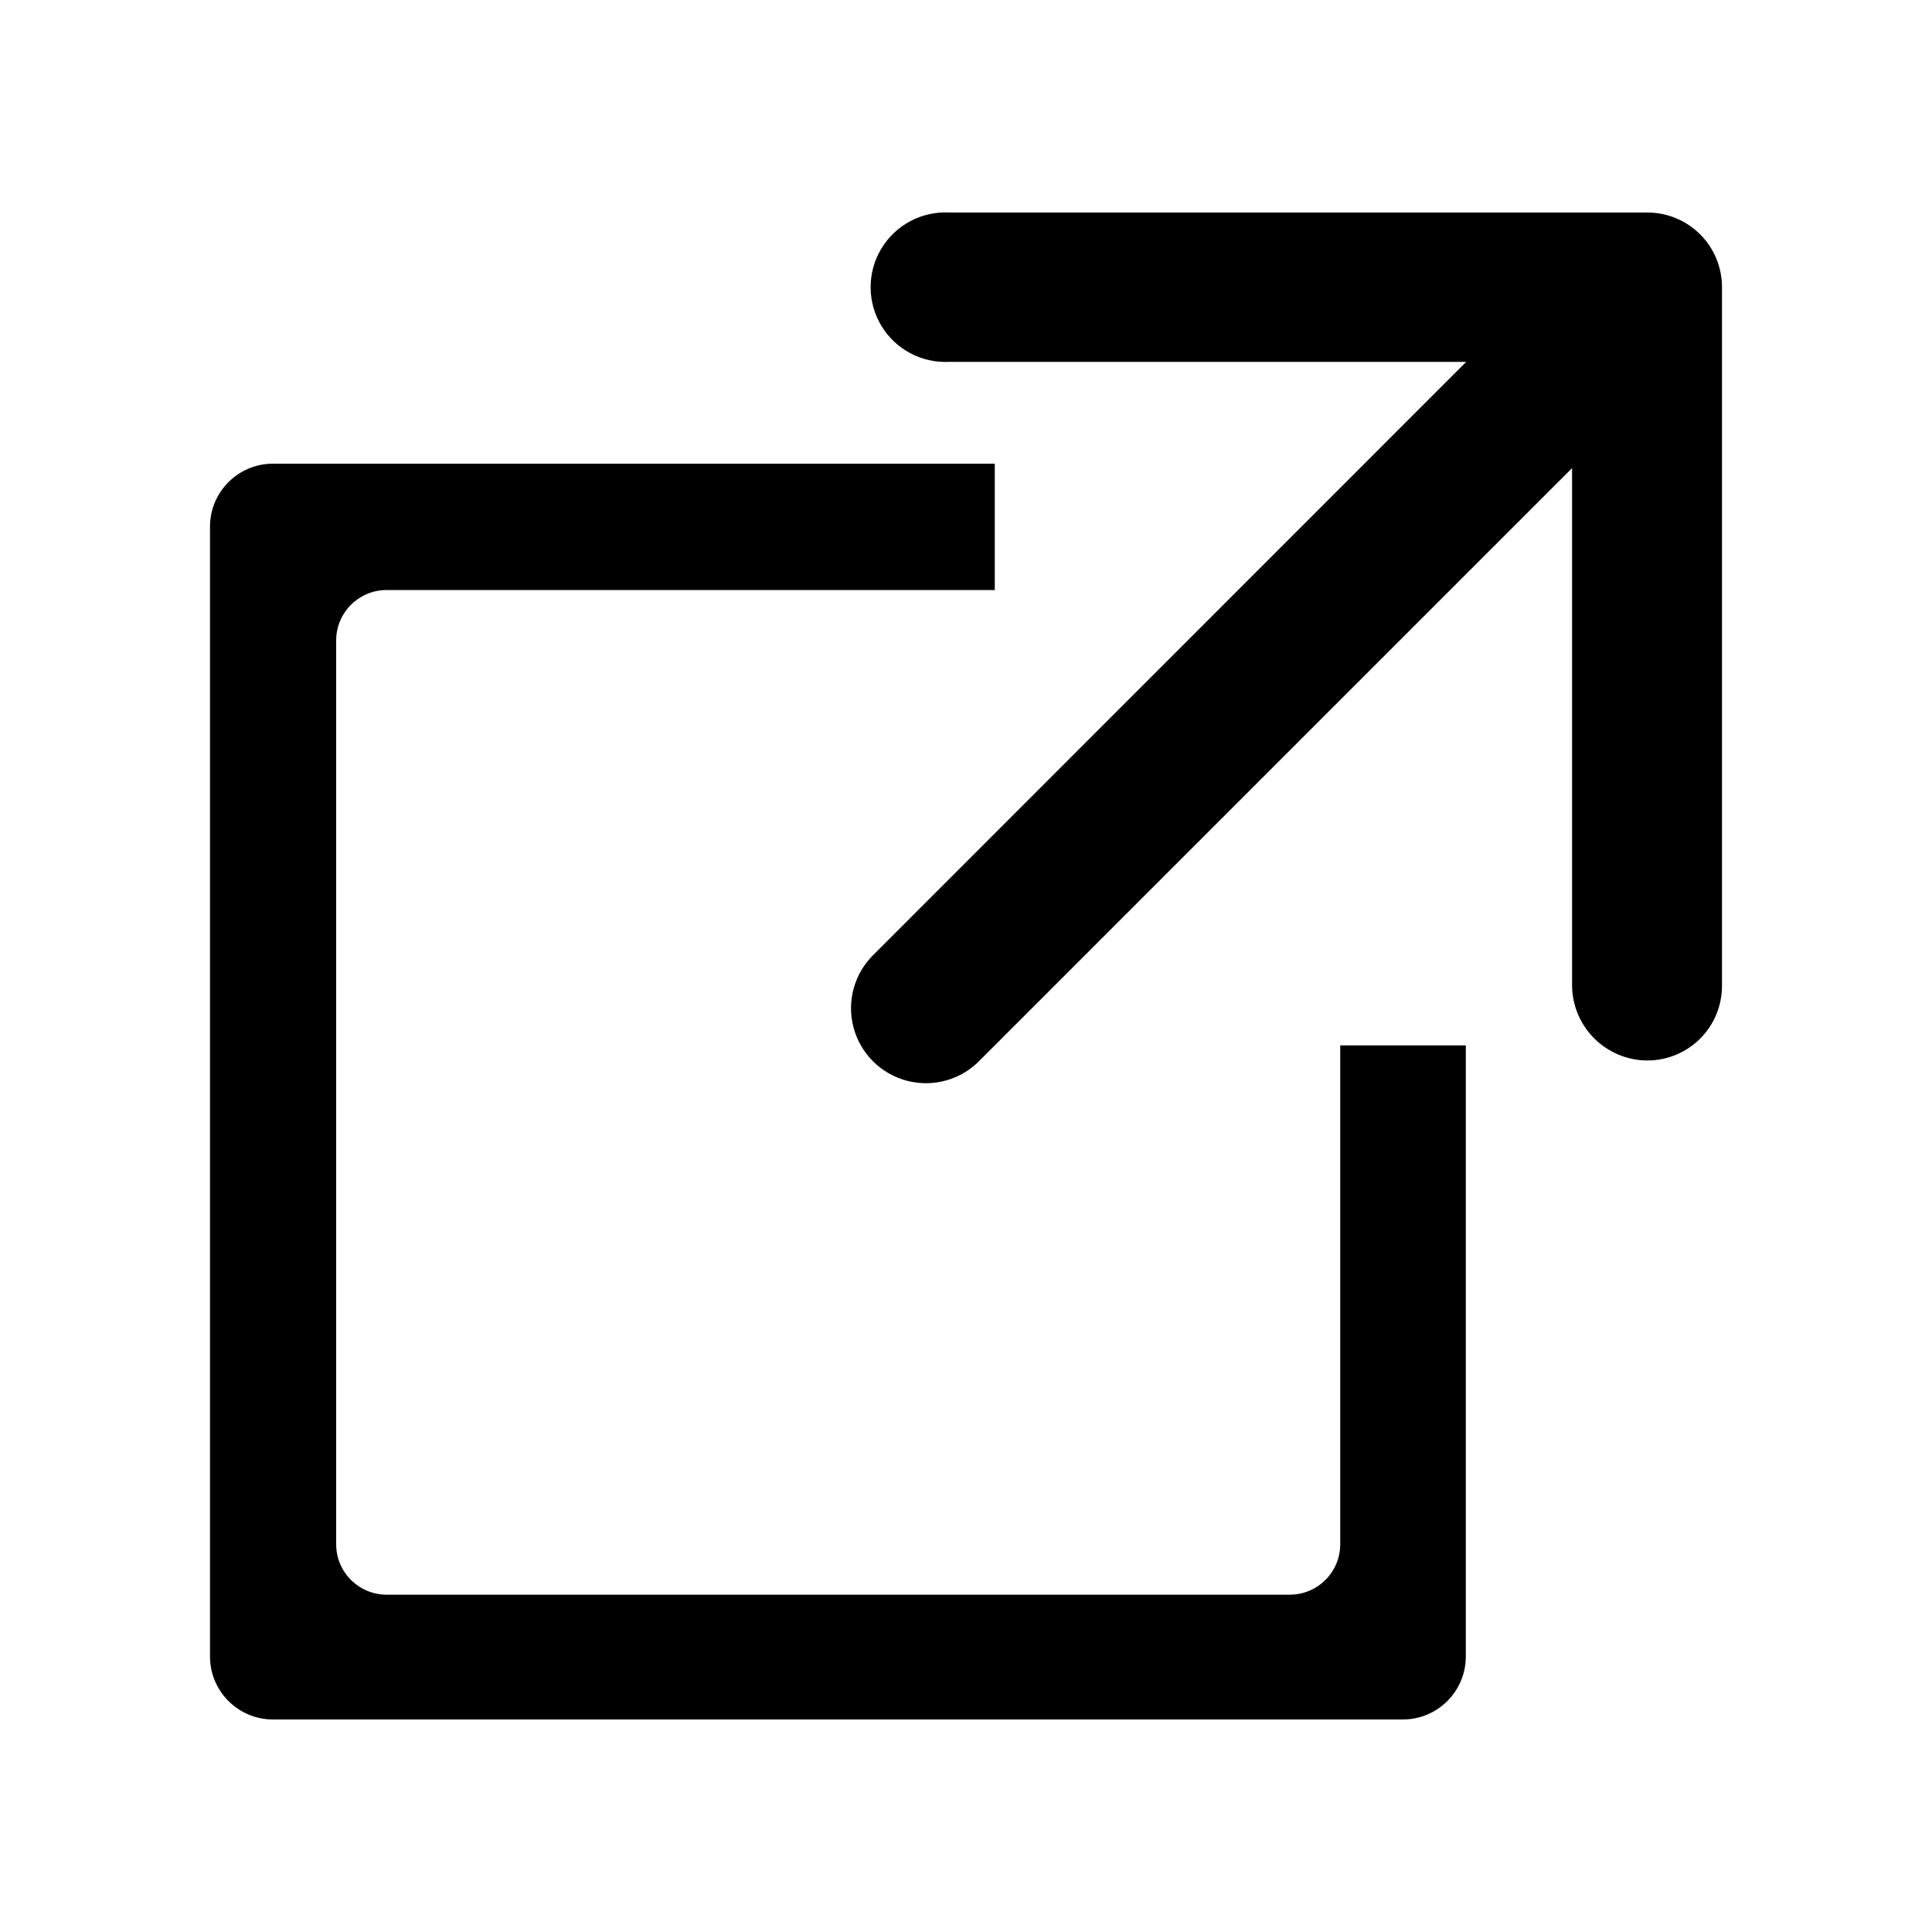
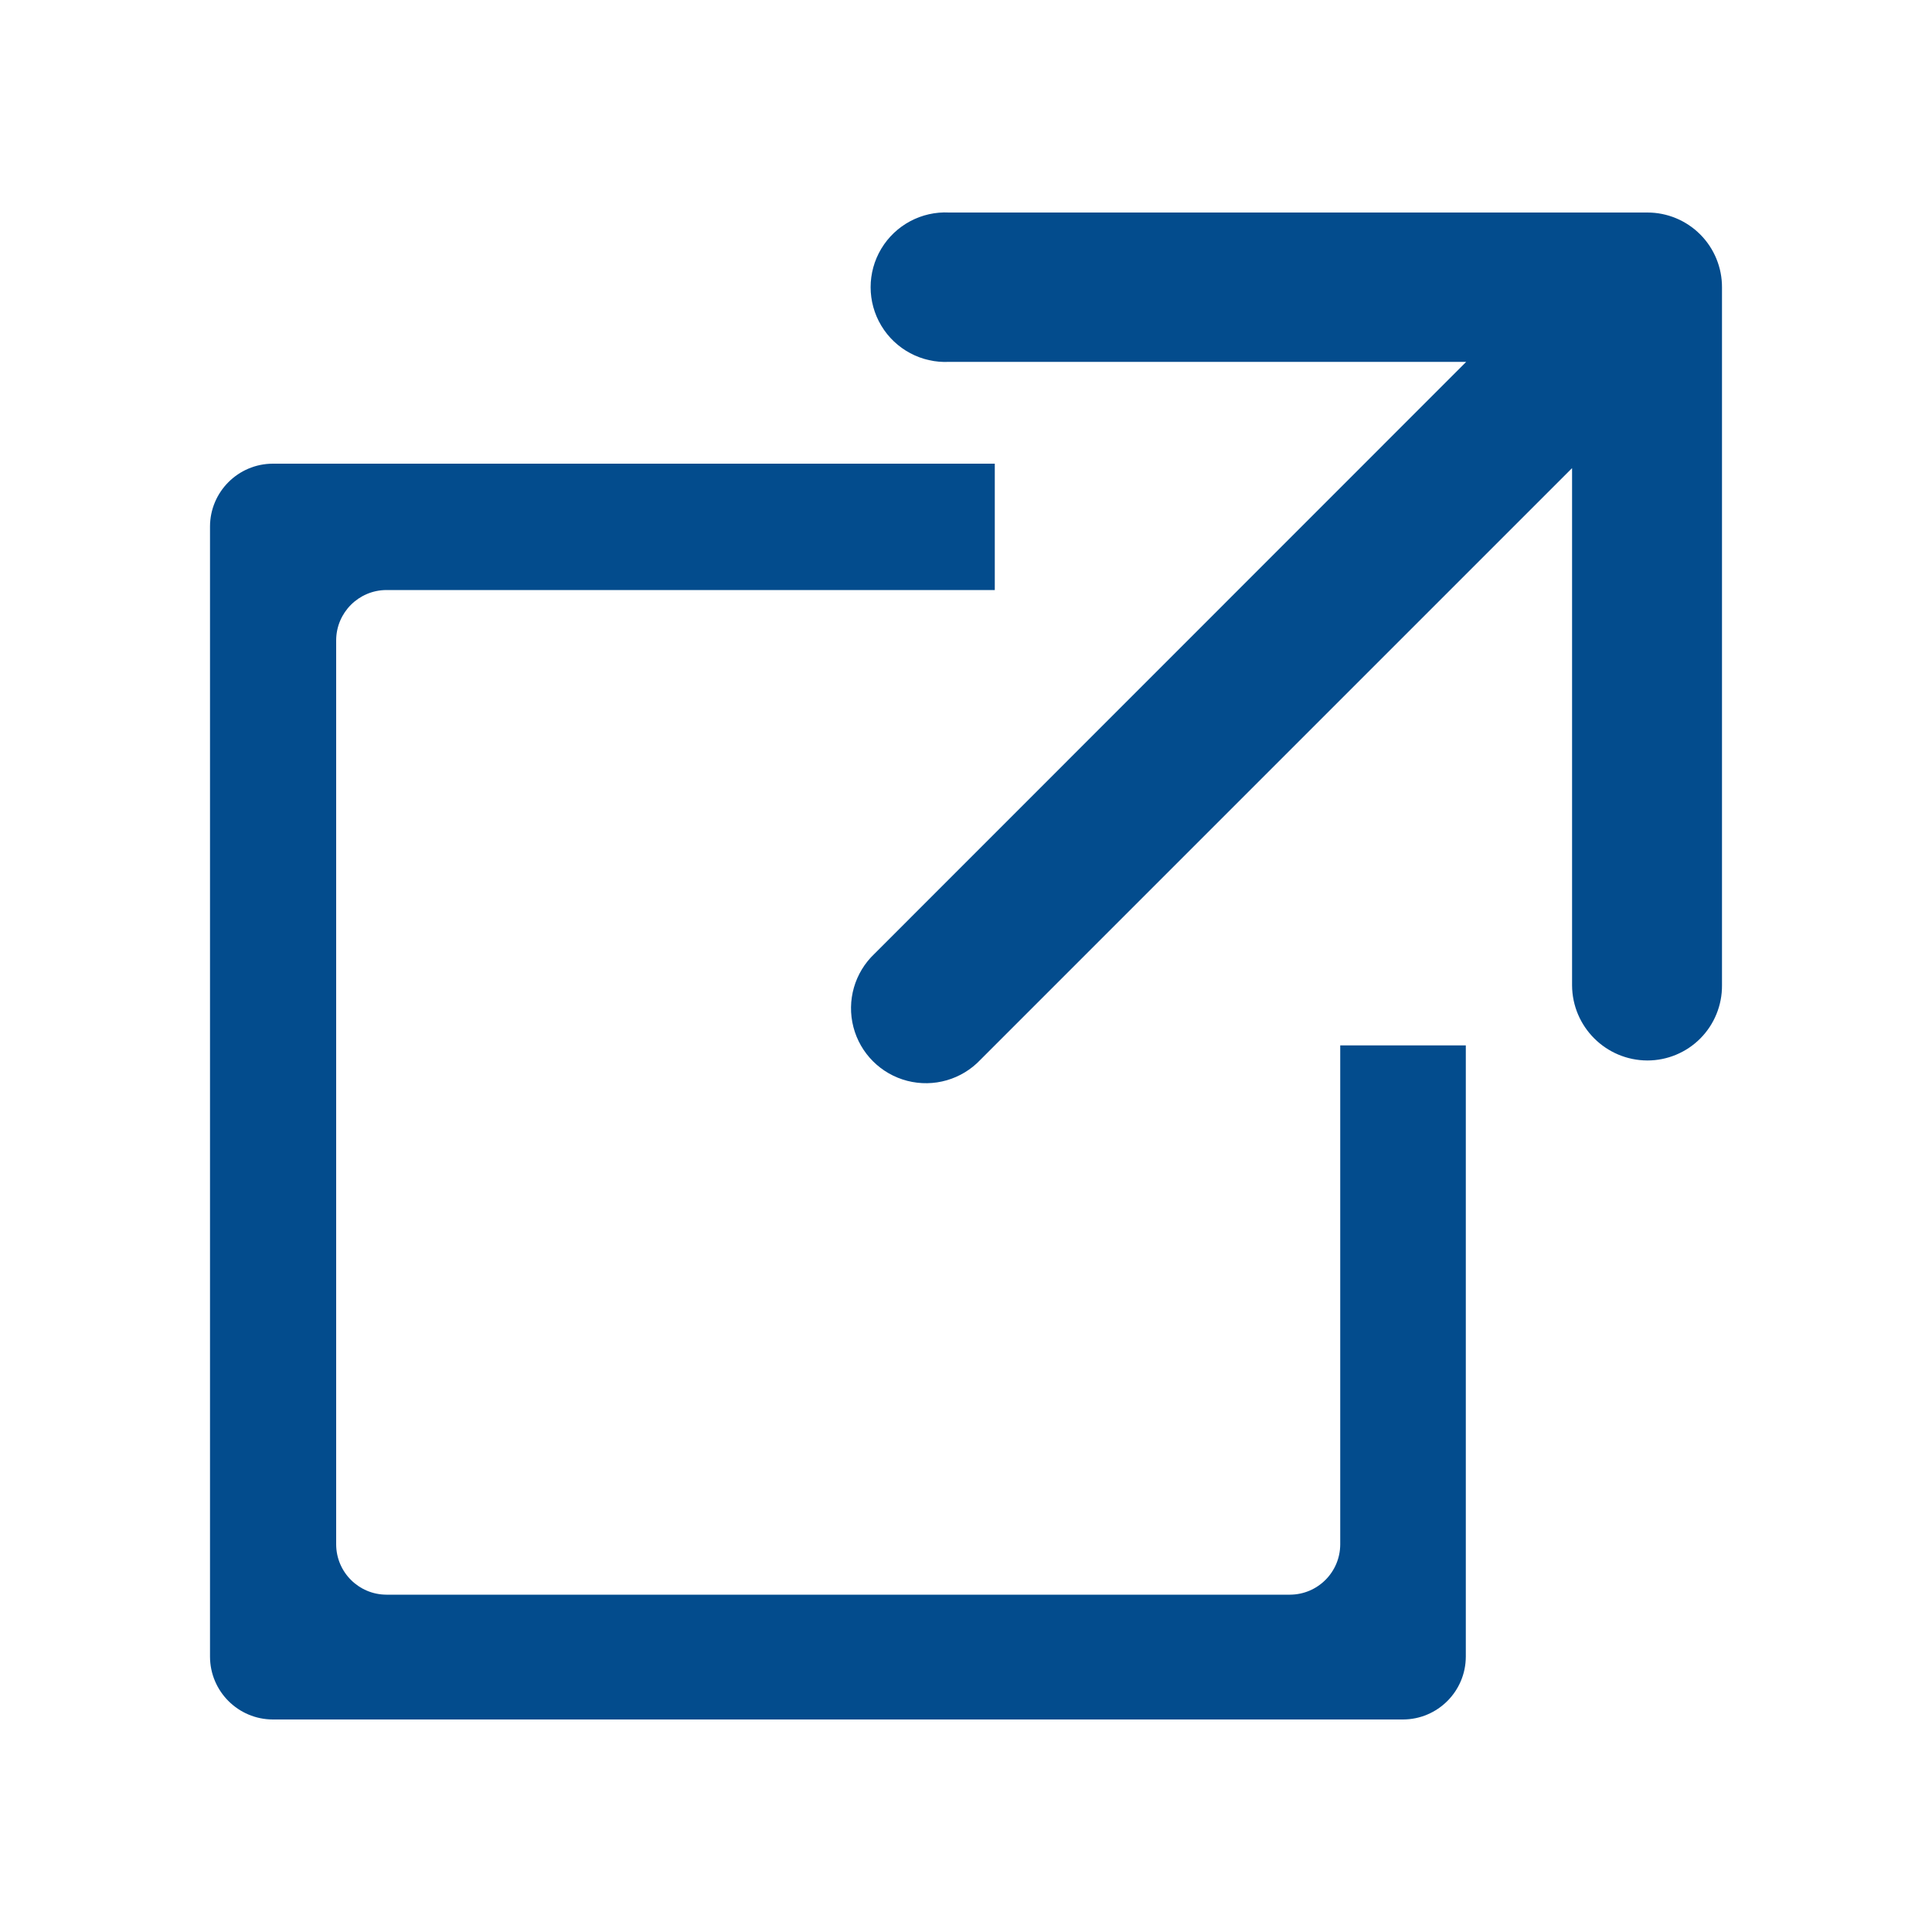
<svg xmlns="http://www.w3.org/2000/svg" class="icon" viewBox="0 0 100 100" aria-hidden="true" role="img">
-   <g fill="currentColor">
+   <g fill="#034C8D">
    <path d="M69.37 54.11v25.83a2.61 2.61 0 01-2.6 2.6H20a2.61 2.61 0 01-2.6-2.6v-46.8a2.61 2.61 0 012.6-2.6h31.49V24H14.12a3.26 3.26 0 00-3.25 3.25v58.5A3.26 3.26 0 0014.12 89h58.5a3.26 3.26 0 003.25-3.25V54.11z" />
    <path d="M50.75 54.85l30.62-30.62V51a3.91 3.91 0 003.9 3.89A3.86 3.86 0 0089.13 51V14.88A3.86 3.86 0 0085.27 11H49.13a3.87 3.87 0 100 7.73h26.76L45.26 49.37a3.88 3.88 0 105.49 5.48z" />
  </g>
</svg>
